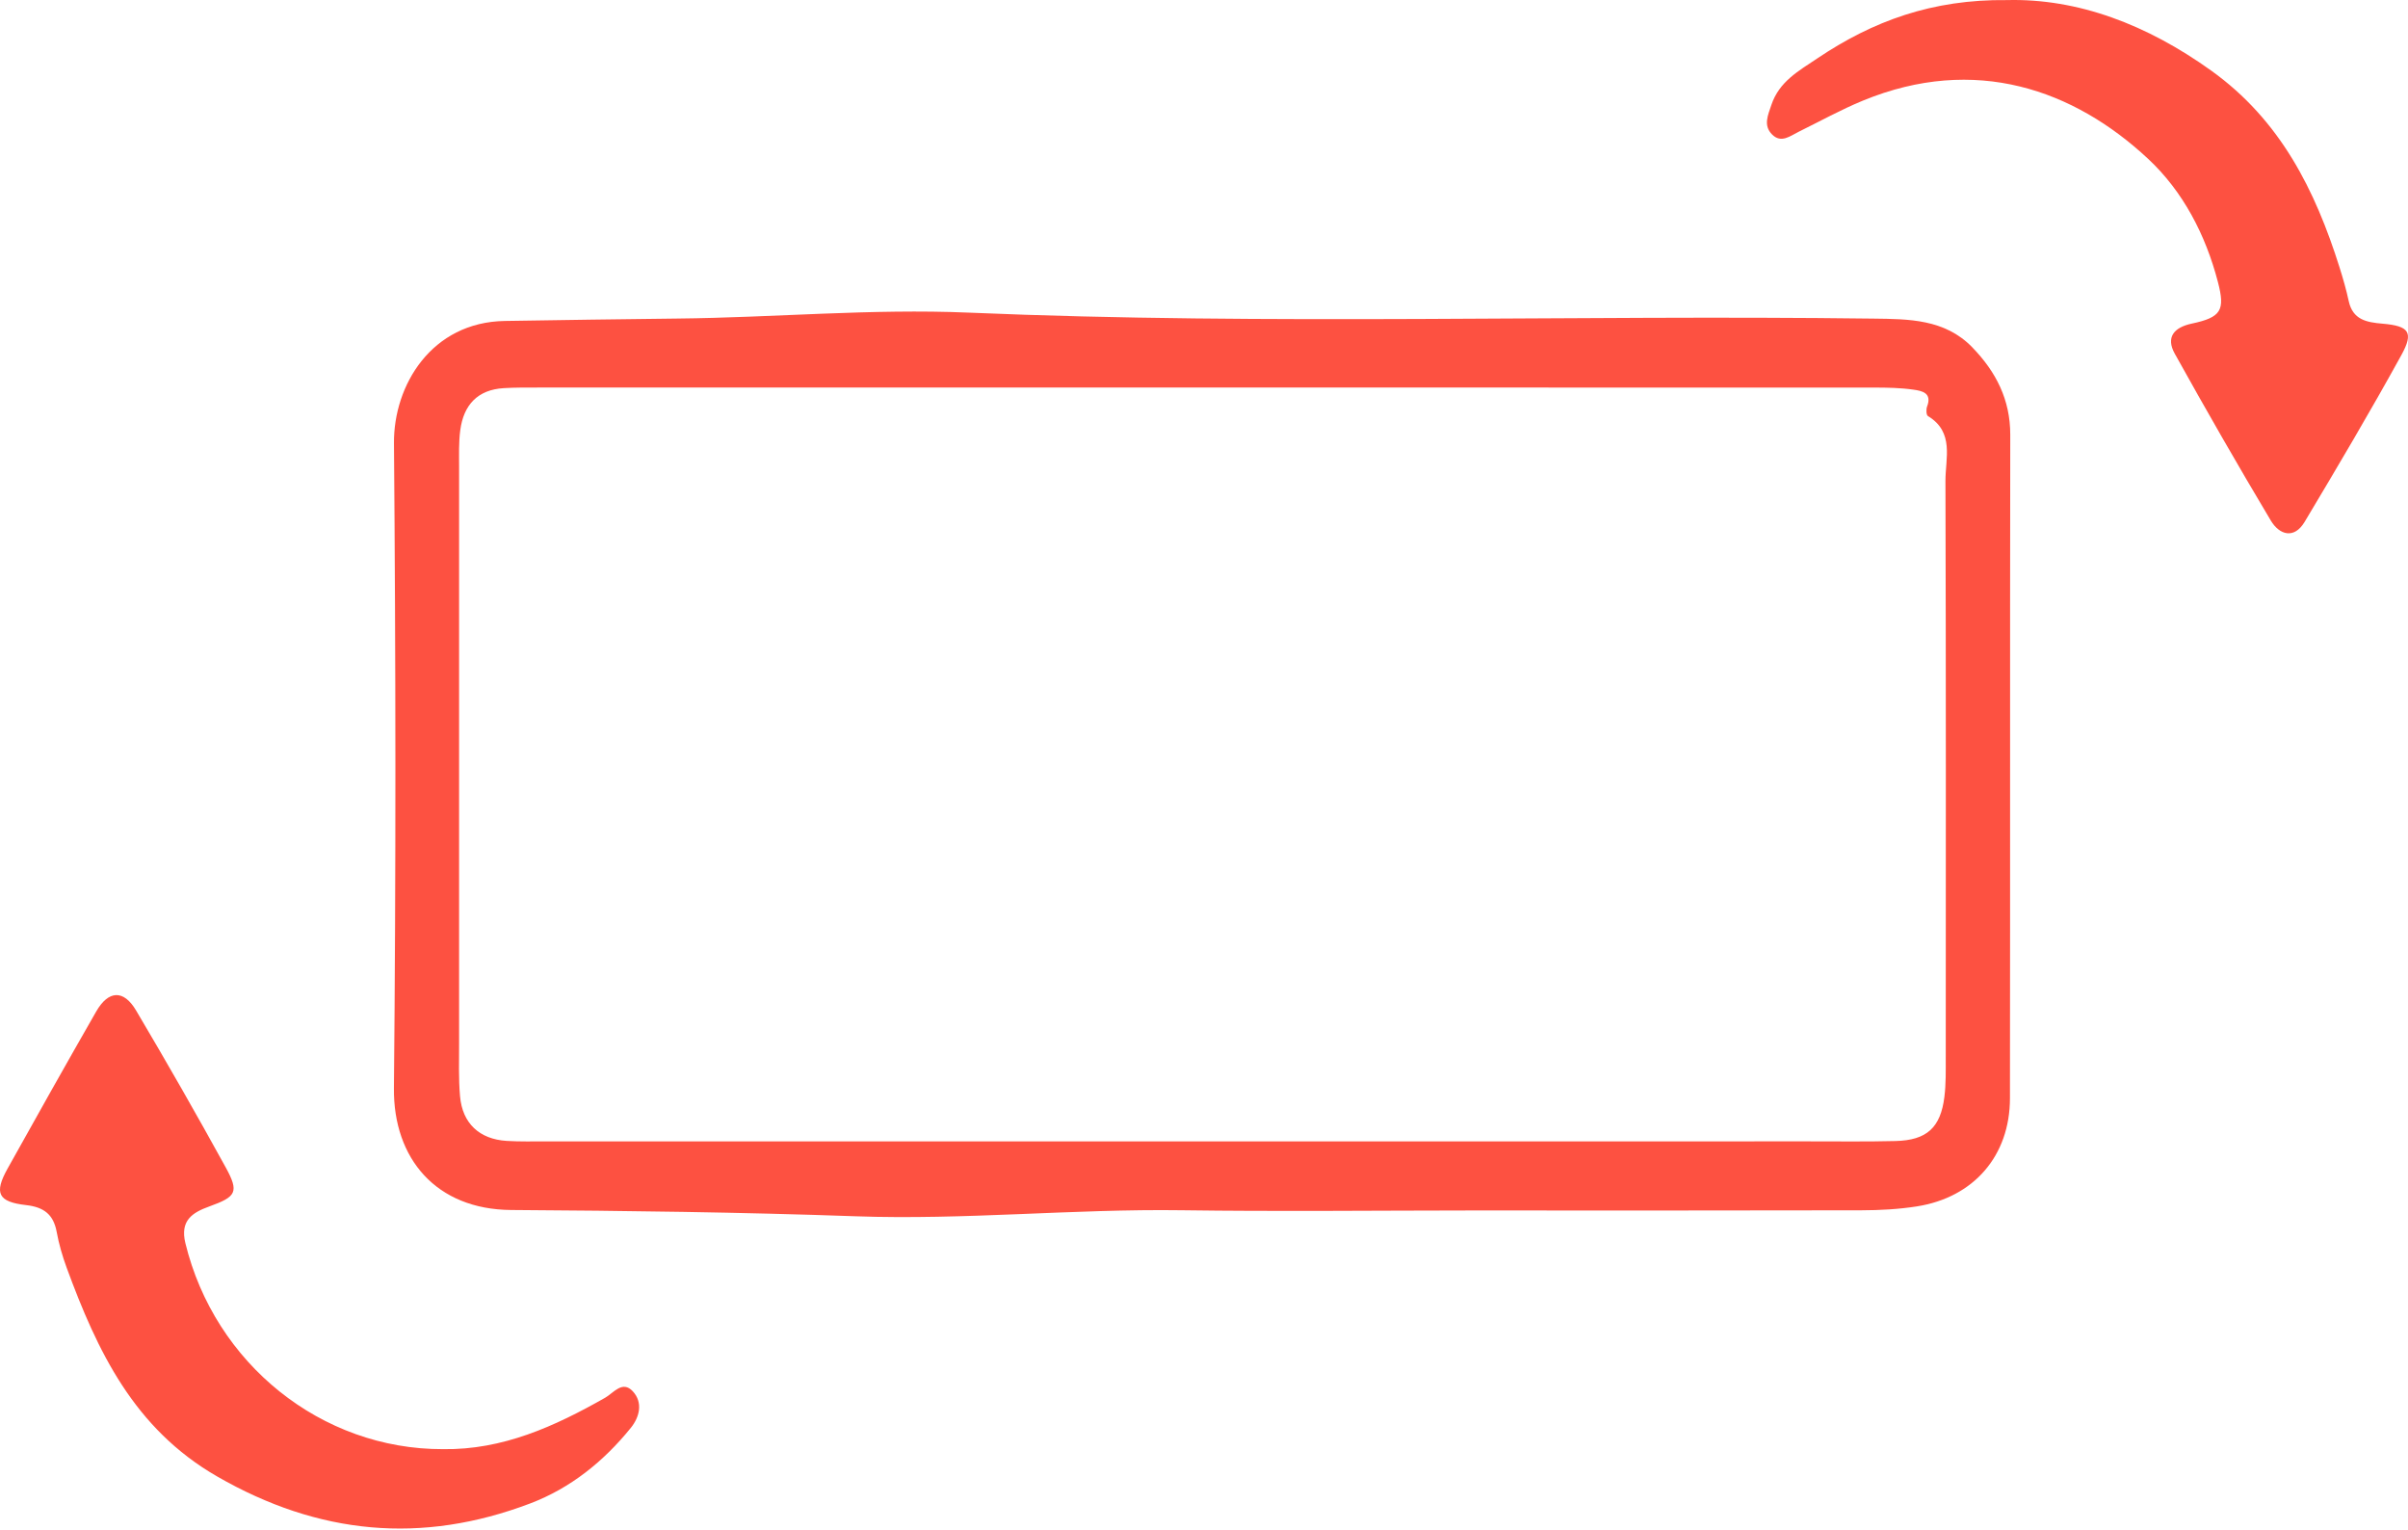
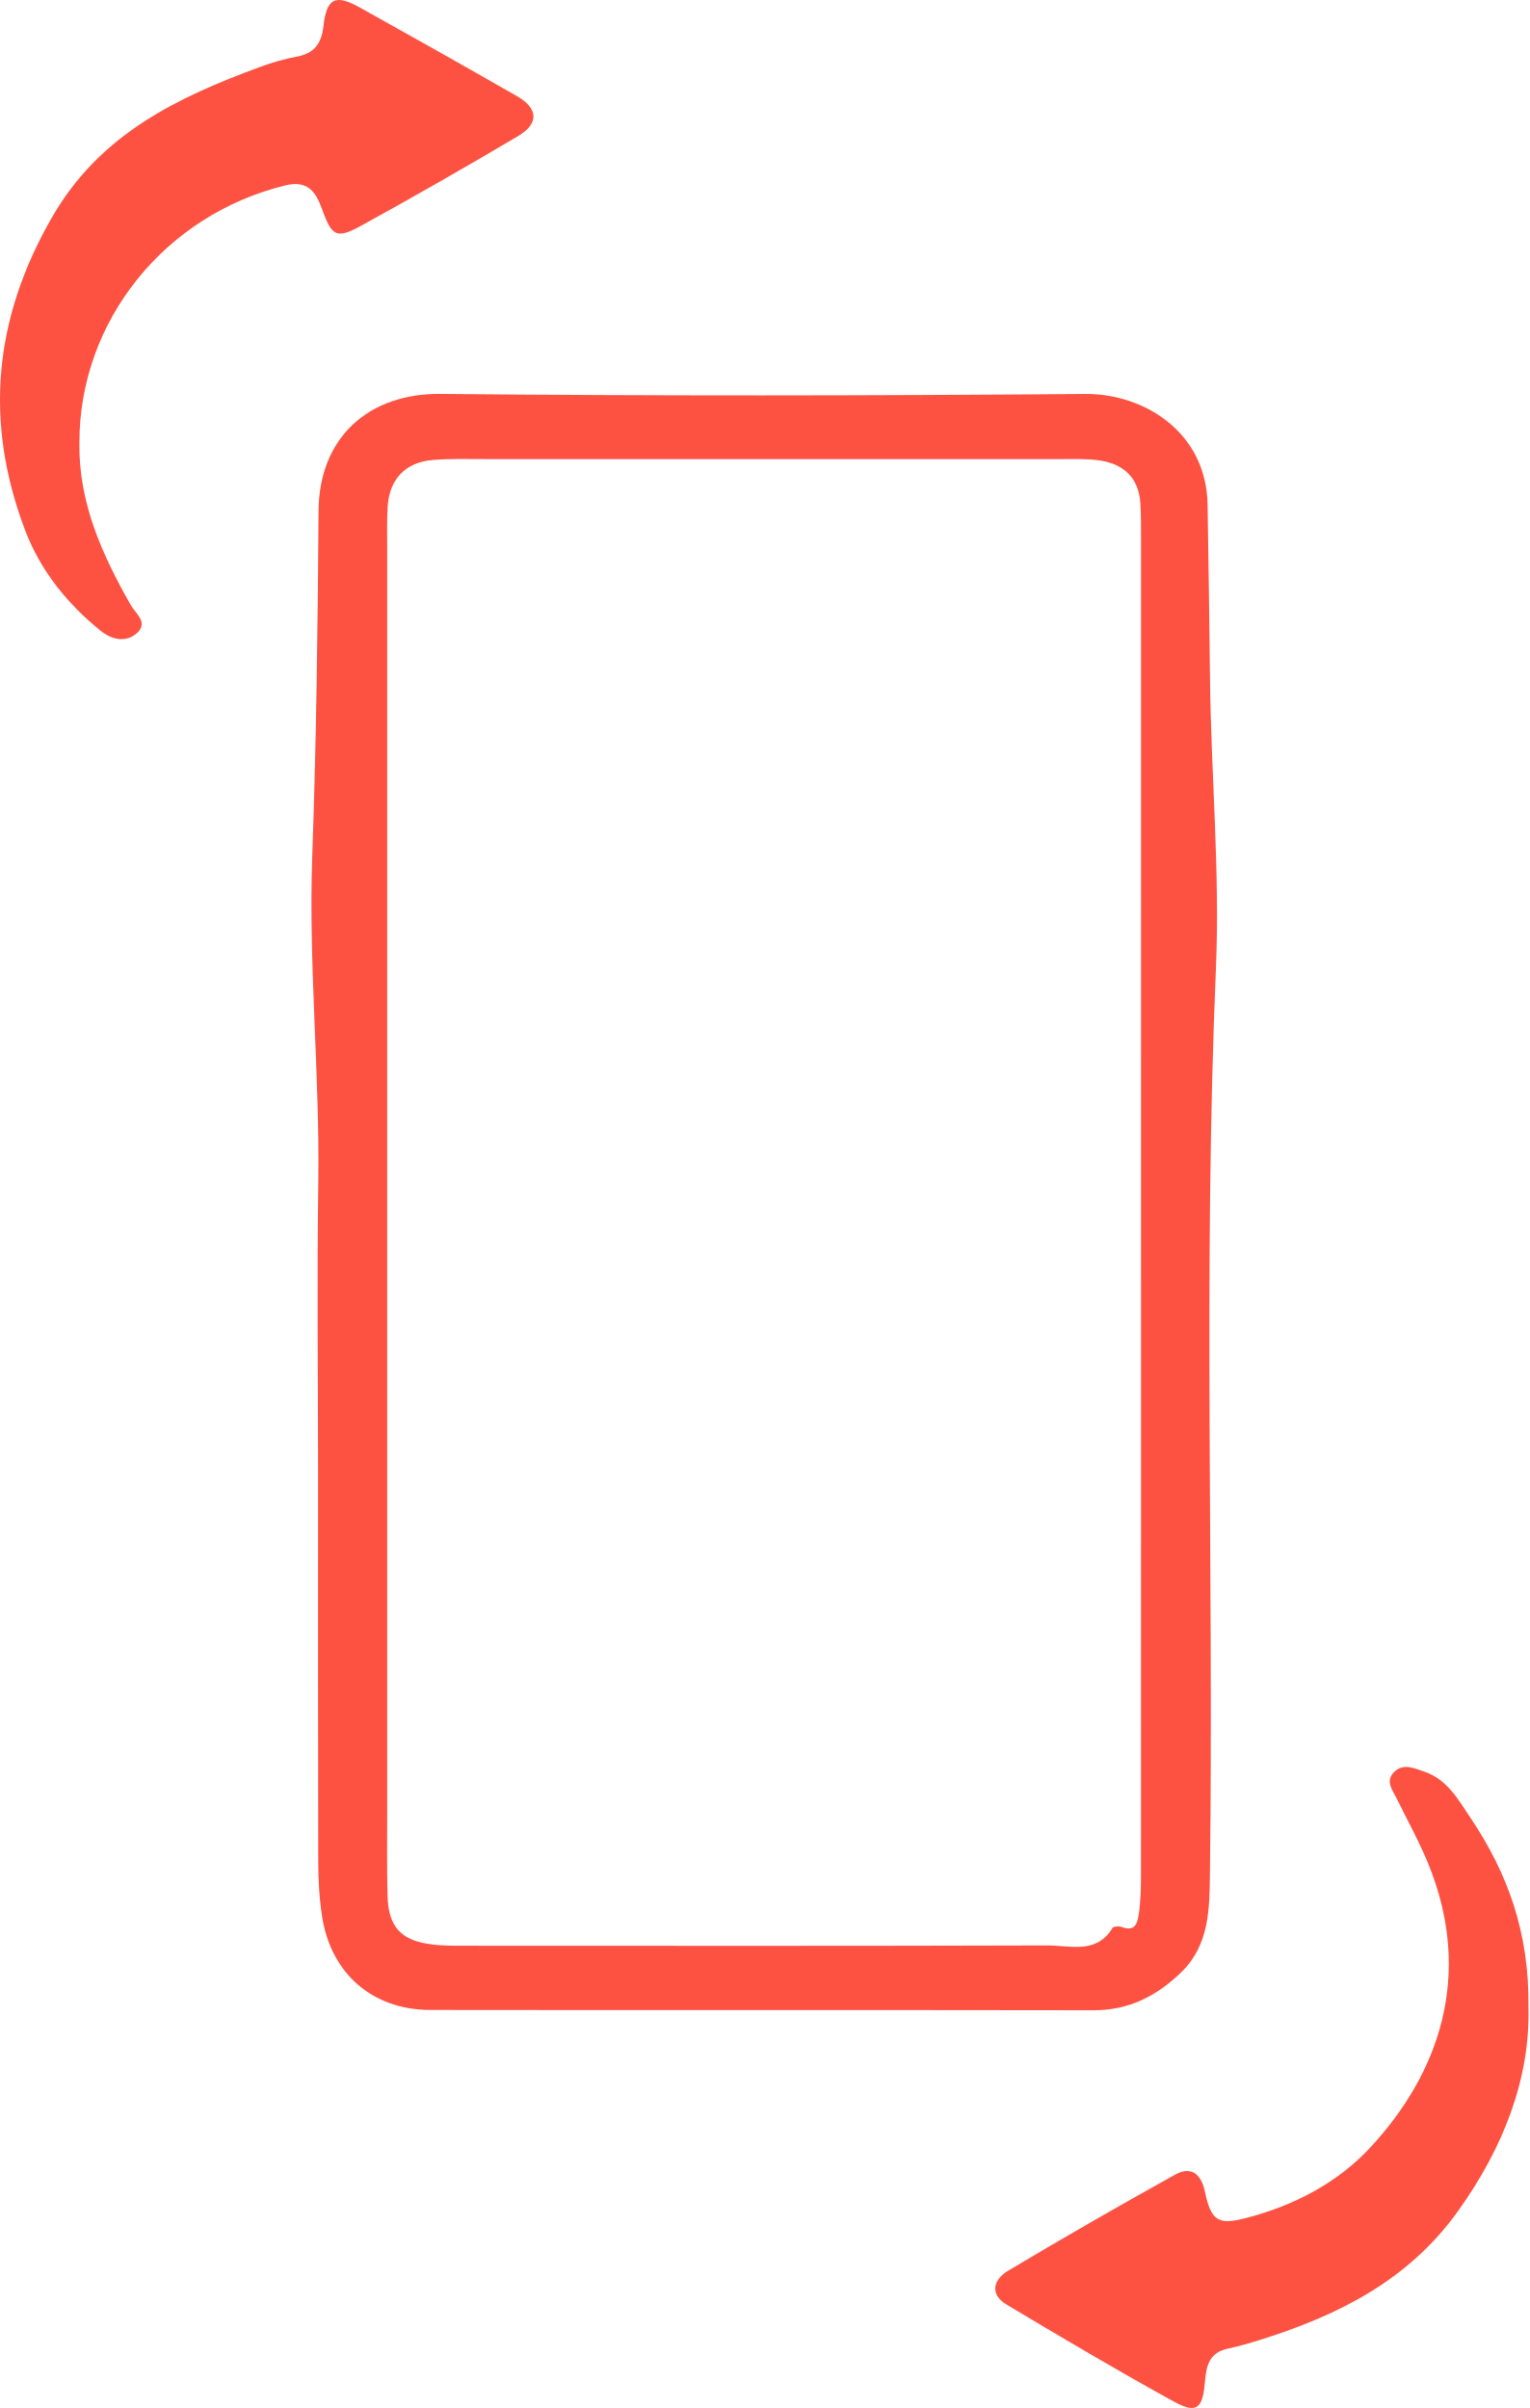
- <svg xmlns="http://www.w3.org/2000/svg" width="1025" height="651" viewBox="0 0 1025 651" fill="none">
-   <path d="M257.581 594.803C236.108 606.99 214.001 617.053 188.556 616.675C136.789 616.816 91.407 580.323 78.907 528.998C76.556 519.351 81.91 515.994 89.052 513.412C100.592 509.245 101.893 507.344 96.009 496.647C83.679 474.227 70.966 452.01 57.926 429.996C52.609 421.02 46.149 421.375 40.922 430.483C28.199 452.667 15.67 474.96 3.217 497.3C-2.586 507.713 -0.874 511.463 11.111 512.82C18.645 513.676 22.756 516.769 24.127 524.241C25.078 529.4 26.558 534.522 28.37 539.45C41.424 574.984 57.06 607.931 92.405 628.28C135.578 653.14 179.522 657.288 225.656 639.79C242.853 633.269 256.98 621.881 268.526 607.604C272.248 602.998 273.795 596.799 269.32 592.018C264.907 587.303 261.166 592.769 257.581 594.803Z" fill="#FD5141" />
-   <path d="M839.549 147.815C827.805 135.704 812.362 135.775 797.383 135.581C669.028 133.926 540.636 138.494 412.304 133.036C370.933 131.277 329.676 135.136 288.343 135.557C263.881 135.808 239.4 136.205 214.957 136.579C183.656 137.051 167.494 163.96 167.698 188.631C168.459 280.109 168.573 371.602 167.679 463.076C167.385 493.091 185.723 514.702 217.634 514.906C266.53 515.223 315.402 515.847 364.26 517.578C410.573 519.219 456.74 514.371 503.039 515.015C544.088 515.587 585.156 515.133 626.215 515.104C681.591 515.104 736.961 515.171 792.337 515.033C800.216 515.015 808.186 514.589 815.957 513.369C840.149 509.571 855.535 491.838 855.568 467.393C855.701 373.276 855.54 279.154 855.696 185.037C855.72 170.06 849.628 158.214 839.539 147.815H839.549ZM828.235 449.811C828.235 455.452 828.358 461.151 827.668 466.726C826.041 479.892 820.152 485.222 806.857 485.553C794.806 485.855 782.745 485.699 770.689 485.699C591.348 485.709 412.006 485.709 232.665 485.704C227.013 485.704 221.347 485.846 215.714 485.505C204.079 484.796 196.818 478.043 195.816 466.471C195.168 458.99 195.423 451.423 195.423 443.895C195.4 362.182 195.4 280.469 195.423 198.761C195.423 193.492 195.225 188.163 195.929 182.97C197.367 172.368 203.265 165.837 214.418 165.17C219.304 164.877 224.208 164.915 229.103 164.915C323.674 164.901 418.24 164.905 512.811 164.901C607.755 164.896 702.699 164.882 797.648 164.929C803.286 164.929 808.981 165.024 814.538 165.823C818.029 166.324 822.545 167.147 820.289 172.997C819.835 174.174 819.935 176.615 820.644 177.04C832.01 183.907 828.079 195.096 828.108 204.681C828.363 286.394 828.268 368.102 828.24 449.815L828.235 449.811Z" fill="#FD5141" />
-   <path d="M1014.19 137.742C1007.33 137.156 1001.49 136.101 999.758 128.076C998.727 123.304 997.37 118.585 995.904 113.927C985.503 80.885 970.647 51.111 941.209 30.029C913.947 10.503 884.552 -0.734 854.277 0.037C822.385 -0.341 797.152 9.013 773.669 24.779C765.548 30.232 757.365 34.673 754.007 44.656C752.517 49.087 750.498 53.428 754.329 57.244C758.188 61.084 761.958 57.883 765.609 56.086C774.723 51.607 783.648 46.656 793.023 42.802C840.769 23.176 882.821 38.158 914.368 67.582C929.219 81.433 938.84 99.876 944.09 120.027C947.206 131.982 945.57 135.032 932.965 137.704C925.298 139.331 921.865 143.573 925.71 150.487C938.986 174.368 952.598 198.075 966.608 221.531C970.264 227.65 976.531 229.547 980.991 222.094C995.033 198.623 1008.97 175.073 1022.17 151.12C1027.53 141.397 1025.49 138.707 1014.19 137.742H1014.19Z" fill="#FD5141" />
+ <svg xmlns="http://www.w3.org/2000/svg" width="651" height="1025" viewBox="0 0 651 1025" fill="none">
+   <path d="M55.658 257.581C43.471 236.108 33.408 214.002 33.786 188.556C33.645 136.789 70.138 91.407 121.463 78.907C131.11 76.556 134.468 81.91 137.05 89.052C141.216 100.592 143.117 101.893 153.814 96.009C176.234 83.679 198.451 70.966 220.465 57.926C229.441 52.609 229.086 46.149 219.978 40.922C197.794 28.199 175.501 15.67 153.161 3.217C142.748 -2.586 138.998 -0.874 137.641 11.111C136.785 18.645 133.692 22.756 126.22 24.127C121.061 25.078 115.939 26.558 111.011 28.37C75.478 41.424 42.53 57.06 22.181 92.405C-2.679 135.578 -6.827 179.522 10.671 225.656C17.192 242.853 28.58 256.98 42.857 268.526C47.463 272.248 53.663 273.795 58.444 269.32C63.158 264.907 57.692 261.166 55.658 257.581Z" fill="#FD5141" />
+   <path d="M502.646 839.549C514.757 827.805 514.686 812.362 514.88 797.383C516.536 669.028 511.967 540.636 517.425 412.304C519.184 370.933 515.325 329.676 514.904 288.343C514.653 263.881 514.256 239.4 513.883 214.957C513.41 183.656 486.501 167.494 461.83 167.698C370.352 168.459 278.859 168.573 187.385 167.679C157.37 167.386 135.759 185.723 135.555 217.634C135.238 266.53 134.614 315.402 132.883 364.26C131.242 410.573 136.09 456.74 135.447 503.039C134.874 544.088 135.328 585.156 135.357 626.215C135.357 681.591 135.29 736.961 135.428 792.337C135.446 800.217 135.872 808.186 137.092 815.957C140.89 840.15 158.623 855.535 183.068 855.568C277.185 855.701 371.307 855.54 465.424 855.696C480.401 855.72 492.247 849.628 502.646 839.539L502.646 839.549ZM200.65 828.235C195.009 828.235 189.31 828.358 183.735 827.668C170.569 826.041 165.239 820.152 164.908 806.857C164.606 794.806 164.762 782.745 164.762 770.689C164.752 591.348 164.752 412.006 164.757 232.665C164.757 227.013 164.615 221.347 164.956 215.714C165.665 204.079 172.418 196.819 183.99 195.816C191.471 195.168 199.038 195.423 206.566 195.423C288.279 195.4 369.992 195.4 451.701 195.423C456.969 195.423 462.298 195.225 467.491 195.929C478.093 197.367 484.624 203.265 485.291 214.418C485.584 219.304 485.546 224.208 485.546 229.104C485.56 323.674 485.556 418.24 485.56 512.811C485.565 607.755 485.579 702.699 485.532 797.648C485.532 803.286 485.437 808.981 484.638 814.538C484.137 818.029 483.314 822.546 477.464 820.289C476.287 819.835 473.847 819.935 473.421 820.644C466.554 832.01 455.366 828.079 445.78 828.108C364.067 828.363 282.359 828.269 200.646 828.24L200.65 828.235Z" fill="#FD5141" />
+   <path d="M512.719 1014.19C513.306 1007.33 514.36 1001.49 522.385 999.758C527.157 998.727 531.876 997.37 536.535 995.904C569.576 985.503 599.35 970.647 620.432 941.209C639.958 913.947 651.195 884.552 650.424 854.277C650.802 822.385 641.448 797.151 625.682 773.668C620.229 765.548 615.788 757.365 605.805 754.007C601.374 752.517 597.033 750.498 593.217 754.329C589.377 758.188 592.578 761.958 594.375 765.609C598.854 774.723 603.805 783.648 607.659 793.022C627.285 840.769 612.303 882.821 582.879 914.368C569.028 929.219 550.585 938.839 530.434 944.089C518.479 947.206 515.429 945.57 512.757 932.965C511.13 925.298 506.888 921.865 499.974 925.71C476.093 938.986 452.386 952.598 428.93 966.608C422.811 970.264 420.914 976.531 428.367 980.991C451.838 995.033 475.388 1008.97 499.341 1022.17C509.064 1027.53 511.754 1025.49 512.719 1014.19L512.719 1014.19Z" fill="#FD5141" />
</svg>
